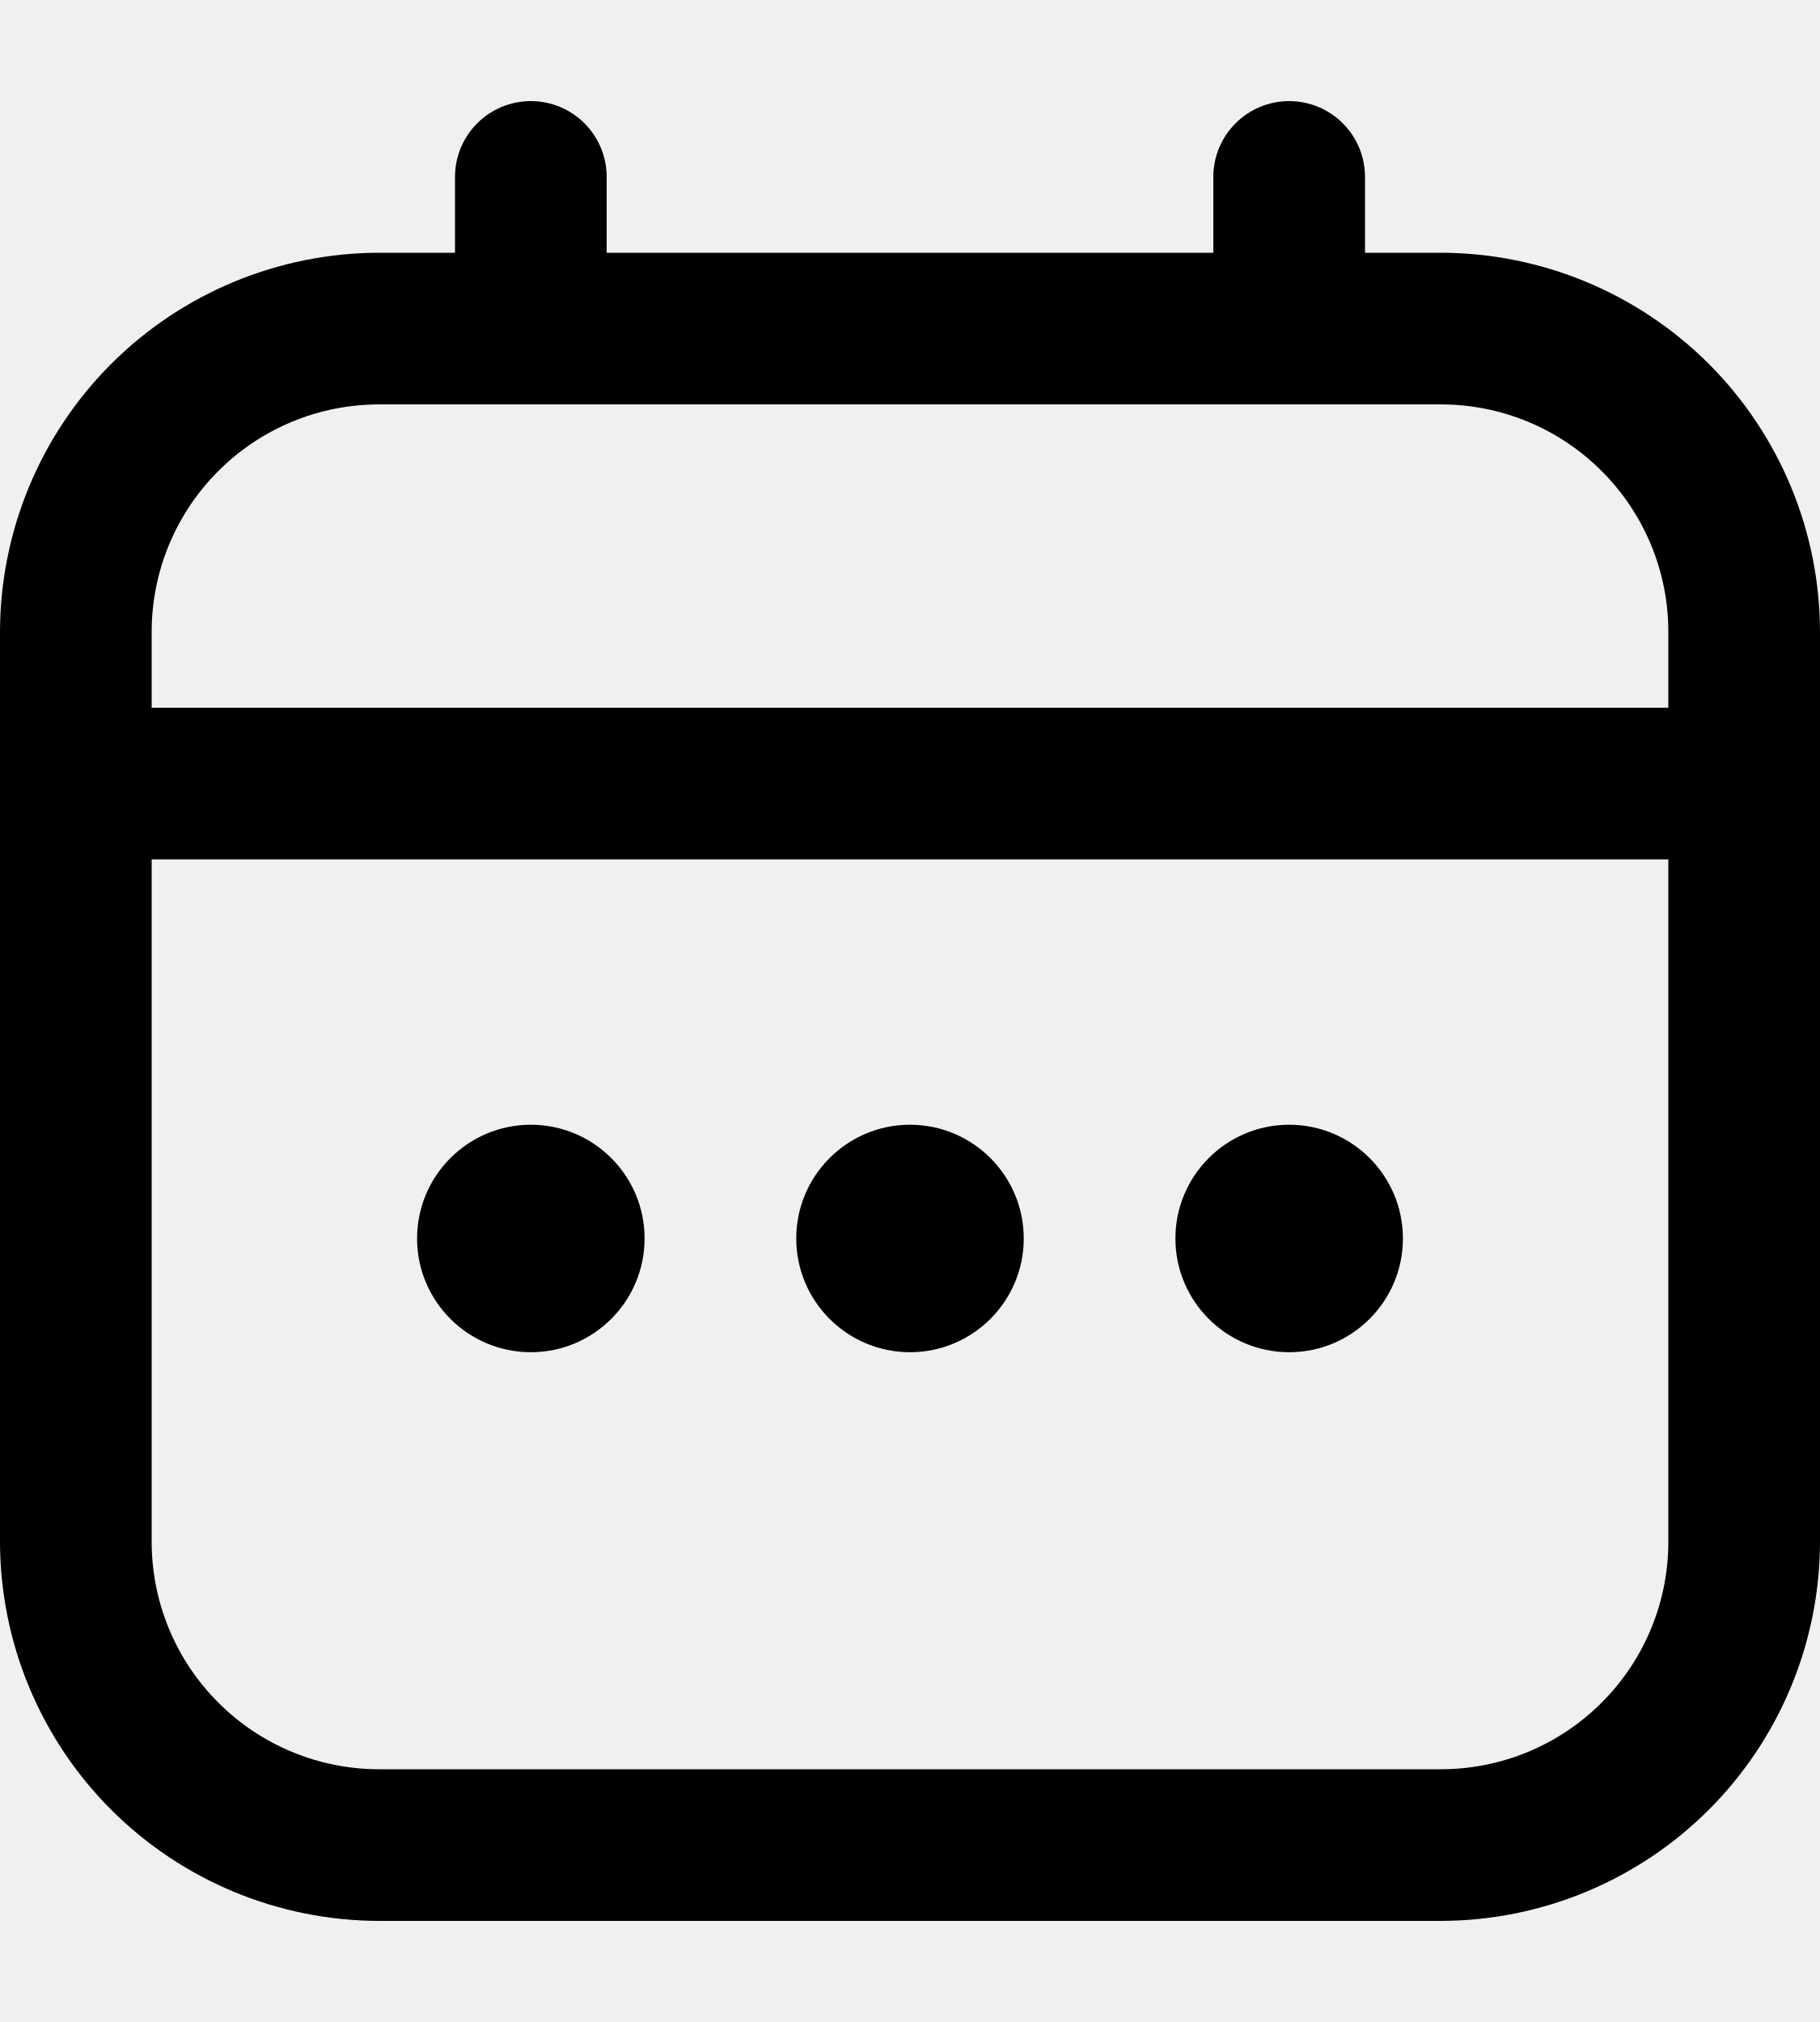
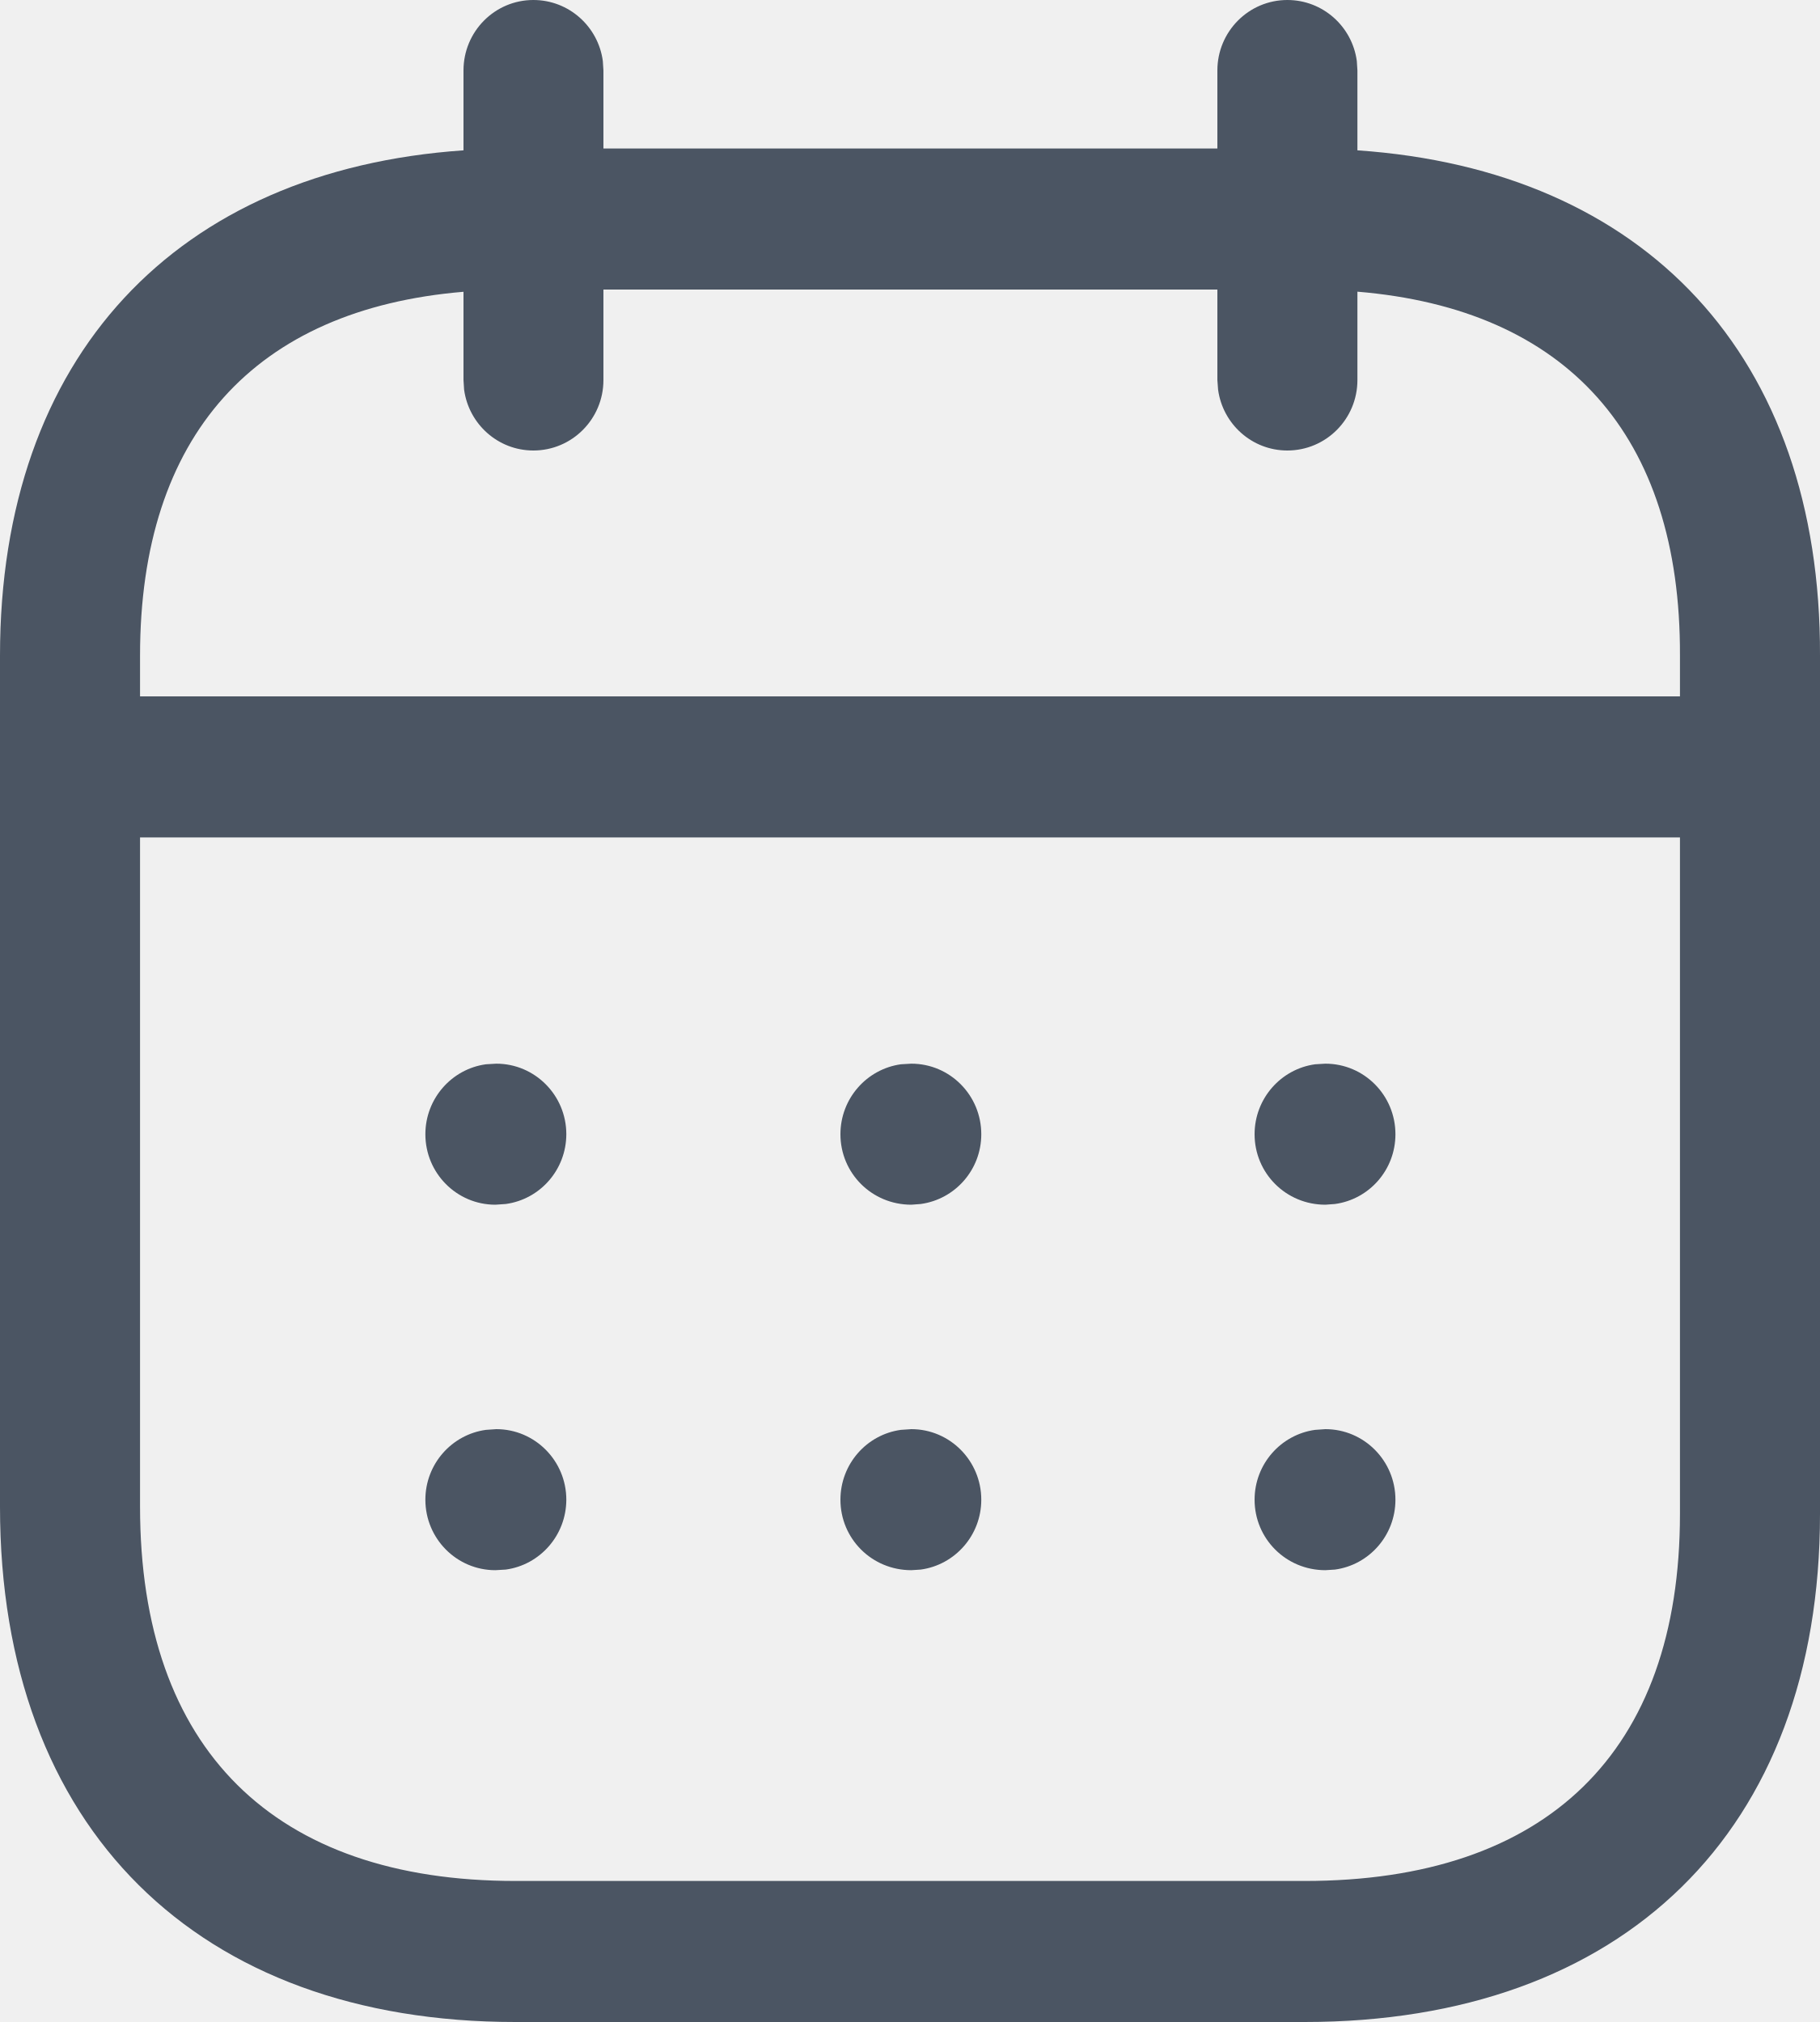
- <svg xmlns="http://www.w3.org/2000/svg" width="18" height="20" viewBox="0 0 24 24" fill="none">
-   <g clip-path="url(#clip0_236_6470)">
-     <path d="M19 2H18V1C18 0.735 17.895 0.48 17.707 0.293C17.52 0.105 17.265 0 17 0C16.735 0 16.48 0.105 16.293 0.293C16.105 0.48 16 0.735 16 1V2H8V1C8 0.735 7.895 0.48 7.707 0.293C7.52 0.105 7.265 0 7 0C6.735 0 6.48 0.105 6.293 0.293C6.105 0.48 6 0.735 6 1V2H5C3.674 2.002 2.404 2.529 1.466 3.466C0.529 4.404 0.002 5.674 0 7L0 19C0.002 20.326 0.529 21.596 1.466 22.534C2.404 23.471 3.674 23.998 5 24H19C20.326 23.998 21.596 23.471 22.534 22.534C23.471 21.596 23.998 20.326 24 19V7C23.998 5.674 23.471 4.404 22.534 3.466C21.596 2.529 20.326 2.002 19 2ZM2 7C2 6.204 2.316 5.441 2.879 4.879C3.441 4.316 4.204 4 5 4H19C19.796 4 20.559 4.316 21.121 4.879C21.684 5.441 22 6.204 22 7V8H2V7ZM19 22H5C4.204 22 3.441 21.684 2.879 21.121C2.316 20.559 2 19.796 2 19V10H22V19C22 19.796 21.684 20.559 21.121 21.121C20.559 21.684 19.796 22 19 22Z" fill="currentColor" />
-     <path d="M12 16.5C12.828 16.5 13.5 15.828 13.5 15C13.5 14.172 12.828 13.5 12 13.5C11.172 13.5 10.5 14.172 10.5 15C10.5 15.828 11.172 16.5 12 16.5Z" fill="currentColor" />
-     <path d="M7 16.5C7.828 16.5 8.5 15.828 8.5 15C8.5 14.172 7.828 13.5 7 13.5C6.172 13.5 5.5 14.172 5.5 15C5.5 15.828 6.172 16.5 7 16.5Z" fill="currentColor" />
-     <path d="M17 16.5C17.828 16.5 18.5 15.828 18.5 15C18.5 14.172 17.828 13.5 17 13.5C16.172 13.5 15.5 14.172 15.5 15C15.5 15.828 16.172 16.5 17 16.5Z" fill="currentColor" />
-   </g>
-   <defs>
-     <clipPath id="clip0_236_6470">
-       <rect width="24" height="24" fill="white" />
-     </clipPath>
-   </defs>
+ <svg xmlns="http://www.w3.org/2000/svg" width="18" height="20" viewBox="0 0 18 20" fill="none">
+   <path d="M12.732 0C13.083 0 13.373 0.262 13.419 0.603L13.425 0.697V1.487C16.268 1.682 18.009 3.519 18 6.485V14.975C18 18.119 16.045 20 12.903 20H5.097C1.959 20 0 18.087 0 14.903V6.485C0 3.52 1.747 1.683 4.584 1.487V0.697C4.584 0.312 4.893 0 5.275 0C5.626 0 5.916 0.262 5.962 0.603L5.968 0.697V1.469H12.04V0.697C12.04 0.312 12.35 0 12.732 0ZM1.385 8.283V14.903C1.385 17.306 2.714 18.605 5.097 18.605H12.903C15.294 18.605 16.615 17.334 16.615 14.975V8.283H1.385ZM4.908 14.136C5.291 14.136 5.601 14.449 5.601 14.834C5.6 15.187 5.34 15.479 5.002 15.525L4.899 15.531C4.517 15.531 4.207 15.219 4.207 14.834C4.207 14.481 4.468 14.189 4.806 14.143L4.908 14.136ZM9.013 14.136C9.395 14.136 9.705 14.449 9.705 14.834C9.705 15.187 9.444 15.479 9.106 15.525L9.013 15.531C8.622 15.531 8.312 15.219 8.312 14.834C8.312 14.481 8.572 14.189 8.91 14.143L9.013 14.136ZM13.108 14.136C13.491 14.136 13.801 14.449 13.801 14.834C13.801 15.187 13.541 15.479 13.203 15.525L13.108 15.531C12.718 15.531 12.408 15.219 12.408 14.834C12.408 14.481 12.669 14.189 13.007 14.143L13.108 14.136ZM4.908 10.521C5.291 10.521 5.601 10.834 5.601 11.219C5.6 11.572 5.34 11.863 5.002 11.909L4.899 11.916C4.517 11.916 4.207 11.604 4.207 11.219C4.207 10.866 4.468 10.573 4.806 10.527L4.908 10.521ZM9.013 10.521C9.395 10.521 9.705 10.833 9.705 11.219C9.705 11.572 9.444 11.863 9.106 11.909L9.013 11.916C8.622 11.916 8.312 11.604 8.312 11.219C8.312 10.866 8.572 10.574 8.91 10.527L9.013 10.521ZM13.108 10.521C13.491 10.521 13.801 10.833 13.801 11.219C13.801 11.572 13.541 11.863 13.203 11.909L13.108 11.916C12.718 11.916 12.408 11.604 12.408 11.219C12.408 10.866 12.669 10.573 13.007 10.527L13.108 10.521ZM5.968 3.759C5.968 4.144 5.658 4.456 5.275 4.456C4.925 4.456 4.636 4.194 4.59 3.854L4.584 3.759V2.886C2.52 3.059 1.385 4.306 1.385 6.485V6.888H16.615V6.483C16.622 4.303 15.493 3.057 13.425 2.885V3.759C13.425 4.144 13.115 4.456 12.732 4.456C12.382 4.456 12.093 4.194 12.047 3.854L12.04 3.759V2.864H5.968V3.759Z" fill="#4B5563" />
</svg>
